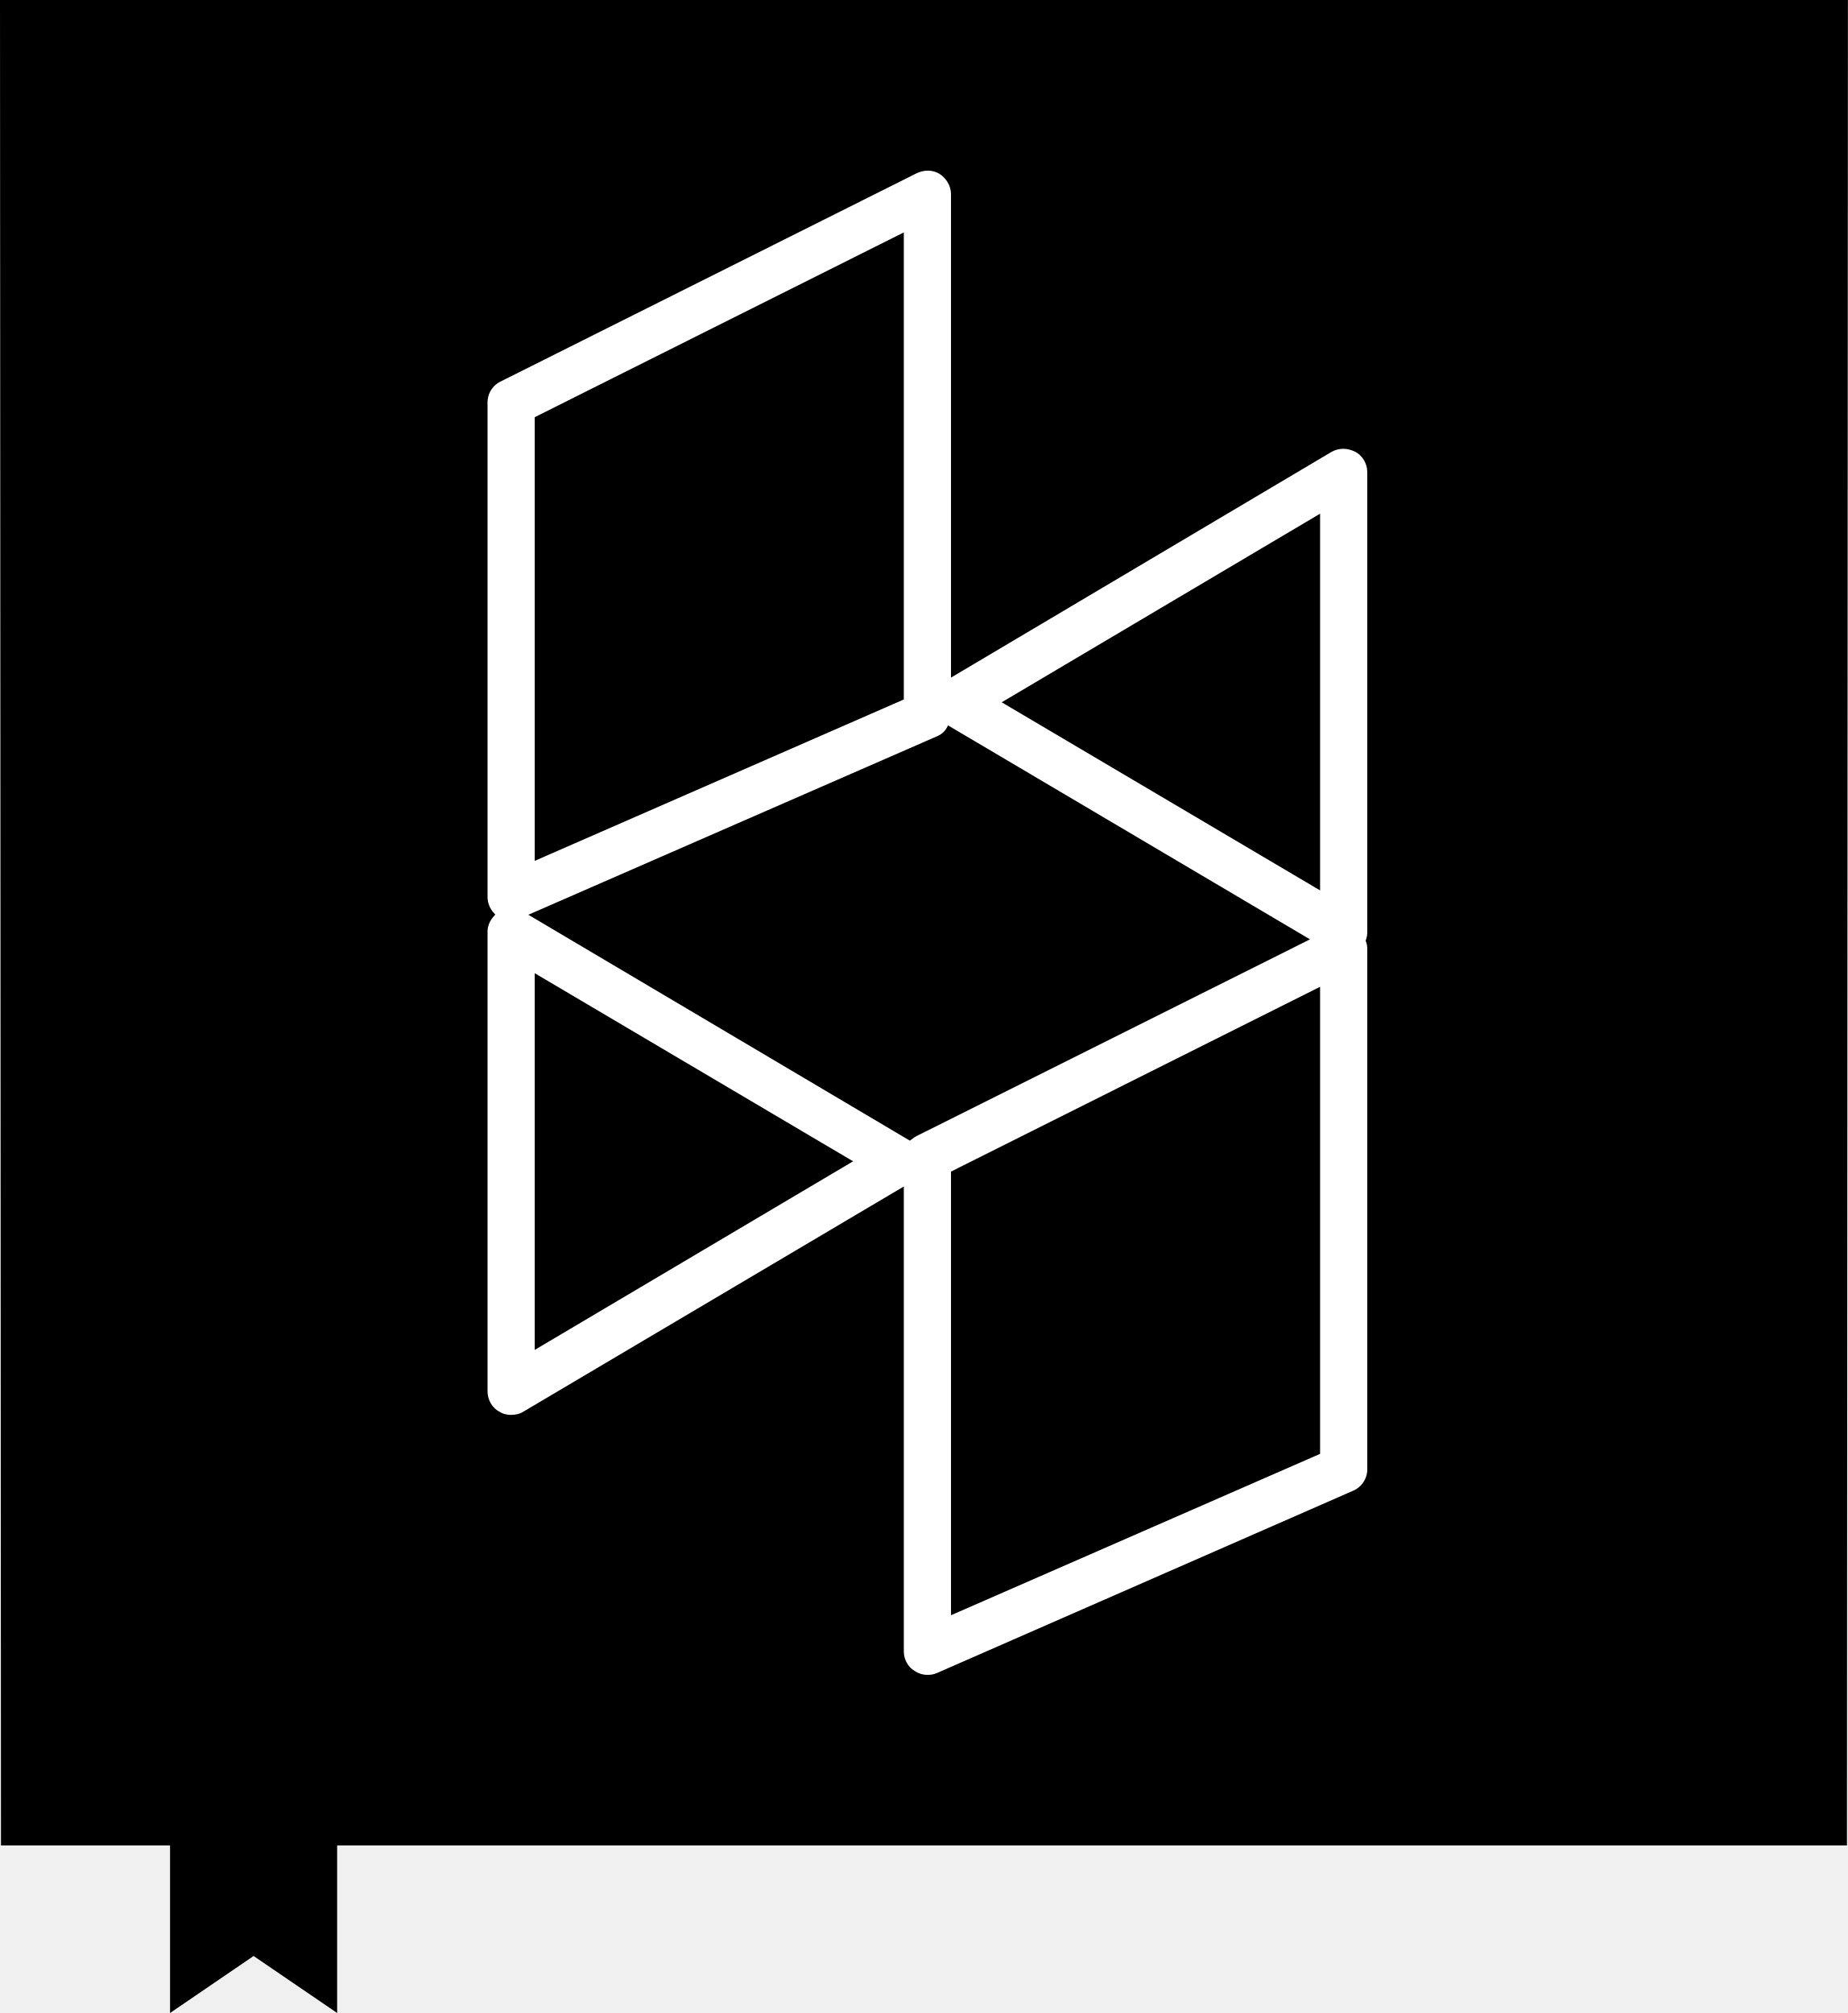
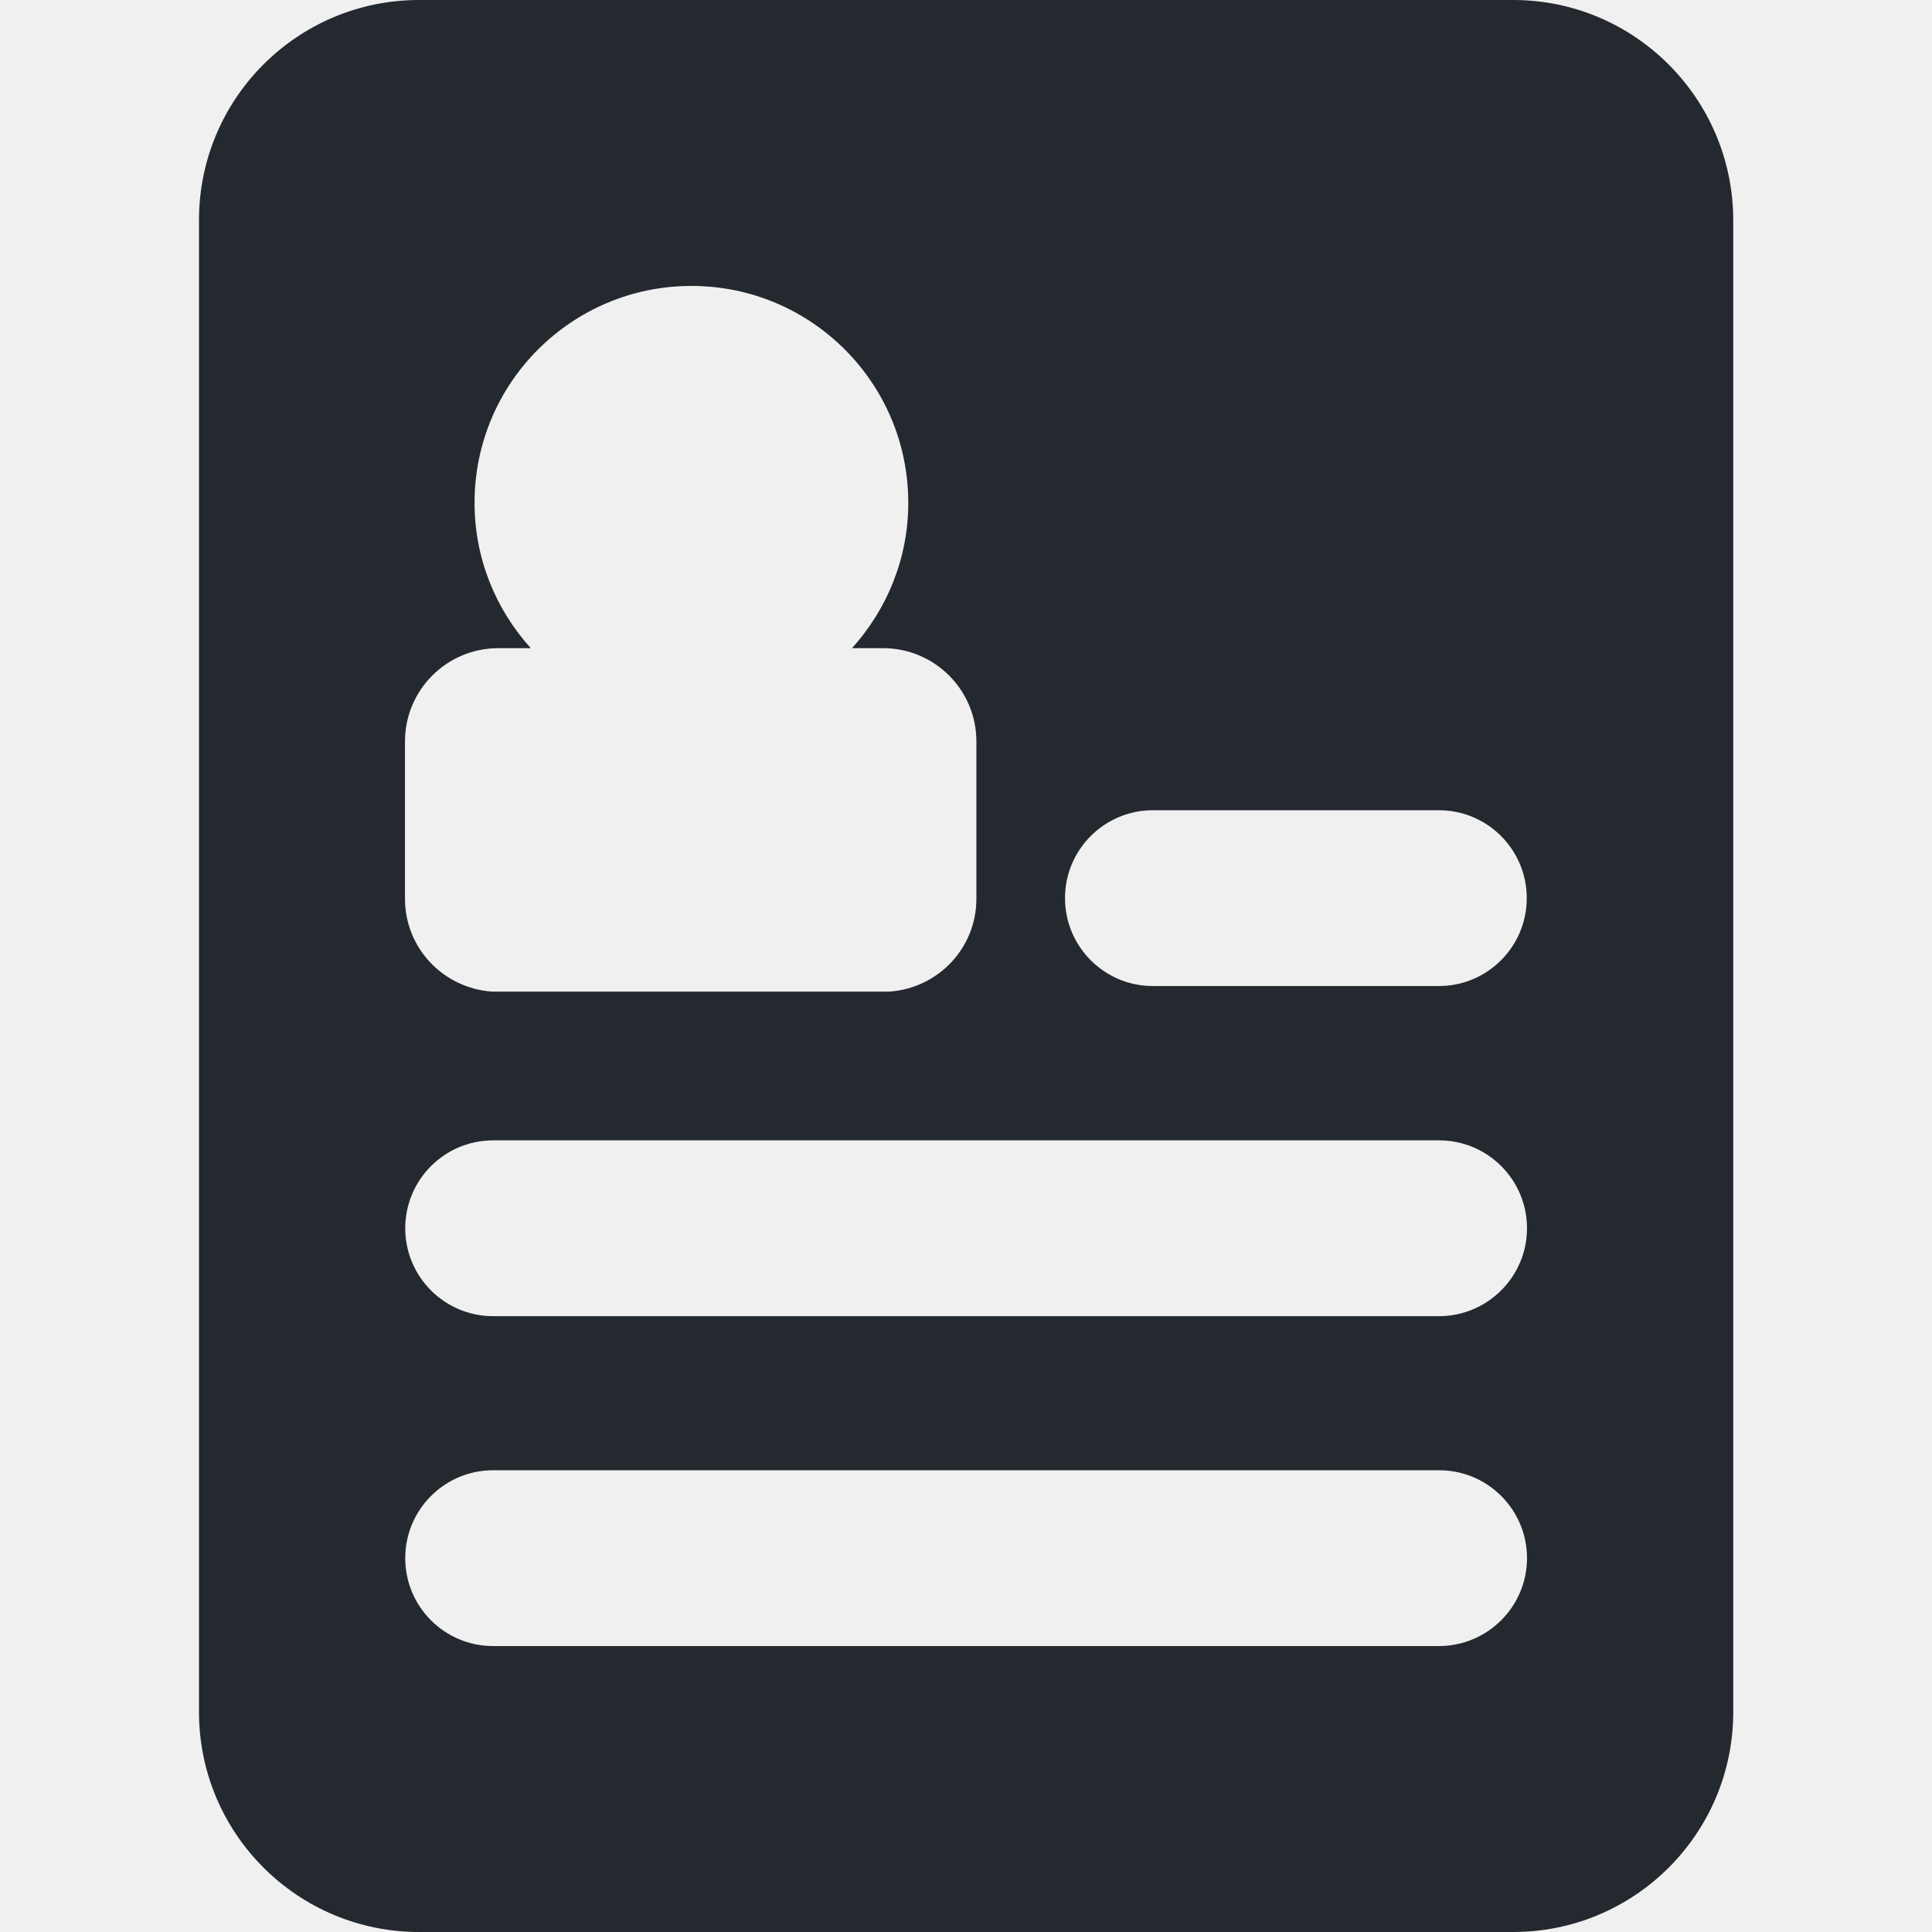
- <svg xmlns="http://www.w3.org/2000/svg" version="1.1" id="图层_1" x="0px" y="0px" viewBox="0 0 376 409.6" style="enable-background:new 0 0 376 409.6;" xml:space="preserve">
+ <svg xmlns="http://www.w3.org/2000/svg" version="1.1" id="Capa_1" x="0px" y="0px" viewBox="0 0 800 800" style="enable-background:new 0 0 800 800;" xml:space="preserve">
  <style type="text/css">
- 	.st0{fill:#FFFFFF;stroke:#000000;stroke-miterlimit:10;}
+ 	.st0{fill:#24292F;}
</style>
  <g>
-     <polygon points="0,0 376,0 375.8,375.5 68.6,375.5 68.6,409.6 51.6,398 34.6,409.6 34.6,375.5 0.2,375.5  " />
-   </g>
-   <g>
-     <path class="st0" d="M278.7,96.1c0-1.9-1-3.7-2.7-4.6c-1.7-0.9-3.7-0.9-5.3,0L194,137V39.5c0-1.8-1-3.5-2.5-4.5   c-1.6-1-3.5-1-5.2-0.2l-84.7,42.4c-1.8,0.9-2.9,2.7-2.9,4.7v100.6c0,1.3,0.5,2.6,1.4,3.6c-0.9,1-1.4,2.2-1.4,3.5v93.5   c0,1.9,1,3.7,2.7,4.6c0.8,0.5,1.7,0.7,2.6,0.7c0.9,0,1.9-0.2,2.7-0.7l76.7-45.4V336c0,1.8,0.9,3.5,2.4,4.4c0.9,0.6,1.9,0.9,2.9,0.9   c0.7,0,1.4-0.1,2.1-0.4l84.7-37.1c1.9-0.8,3.2-2.7,3.2-4.8V193.1c0-0.6-0.1-1.2-0.3-1.7c0.2-0.6,0.3-1.1,0.3-1.7V96.1z    M268.1,105.4v74.9l-63.3-37.4L268.1,105.4z M109.3,85.2l74.1-37.1v93.9l-74.1,32.4V85.2z M109.3,273.8v-74.9l63.3,37.4   L109.3,273.8z M186.3,230.7c-0.4,0.2-0.8,0.5-1.2,0.8l-76.5-45.3l82.2-35.9c1-0.4,1.8-1.1,2.3-2l72.4,42.8L186.3,230.7z    M268.1,295.5L194,327.9v-89.2l74.1-37.1V295.5z" />
+     <path class="st0" d="M626.6,0H173.5c-50.3,0-91.1,40.8-91.1,91.1v617.8c0,50.3,40.8,91.1,91.1,91.1h453.1   c50.3,0,91.1-40.8,91.1-91.1V91.1C717.6,40.8,676.8,0,626.6,0z M167.7,307c0-21.3,17.3-38.6,38.6-38.6h13.5   c-14.4-15.9-23.3-37-23.3-60.2c0-49.6,40.2-89.8,89.8-89.8c49.6,0,89.8,40.2,89.8,89.8c0,23.2-8.9,44.2-23.3,60.2h12.9   c21.3,0,38.6,17.3,38.6,38.6v65.2c0,20.4-15.9,37-36,38.4H203.7c-20-1.4-36-17.9-36-38.4L167.7,307L167.7,307z M595.8,681.6H204.2   c-20.1,0-36.4-16.3-36.4-36.4c0-20.1,16.3-36.4,36.4-36.4h391.7c20.1,0,36.4,16.3,36.4,36.4C632.3,665.3,615.9,681.6,595.8,681.6z    M595.8,545H204.2c-20.1,0-36.4-16.3-36.4-36.4s16.3-36.4,36.4-36.4h391.7c20.1,0,36.4,16.3,36.4,36.4S615.9,545,595.8,545z    M595.8,408.3H477.4c-20.1,0-36.4-16.3-36.4-36.4s16.3-36.4,36.4-36.4h118.4c20.1,0,36.4,16.3,36.4,36.4S615.9,408.3,595.8,408.3z" />
  </g>
</svg>
